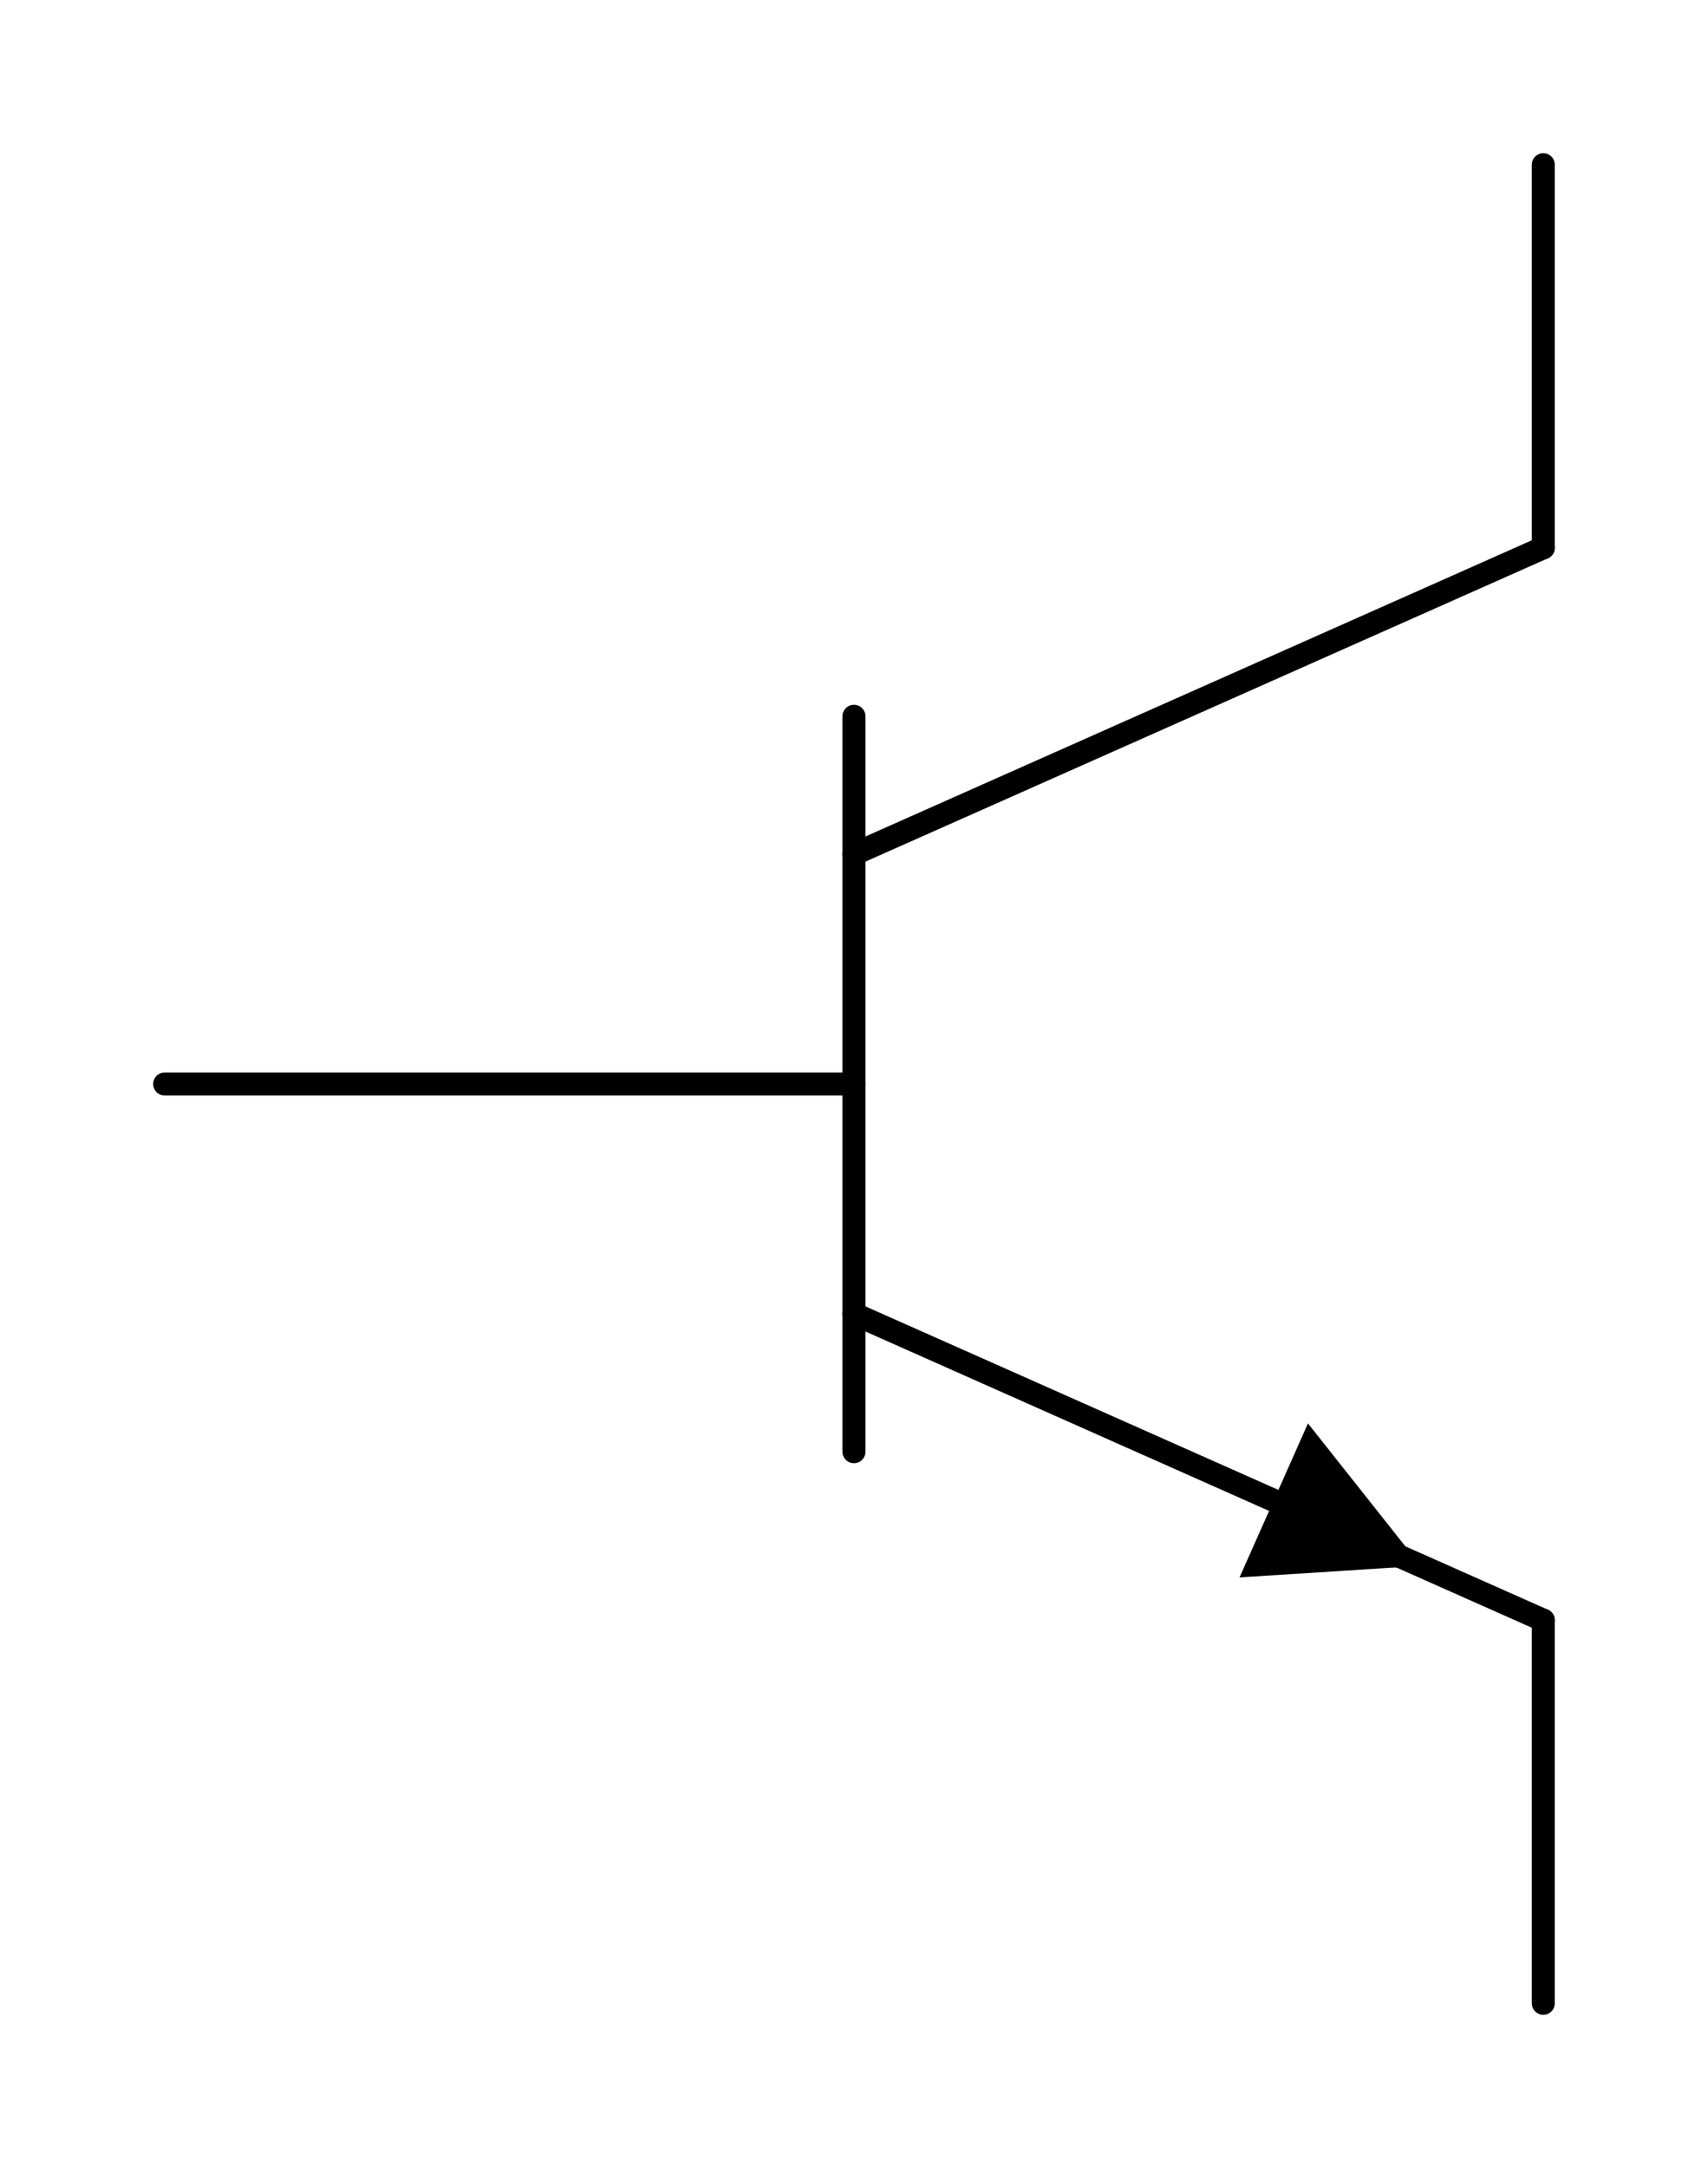
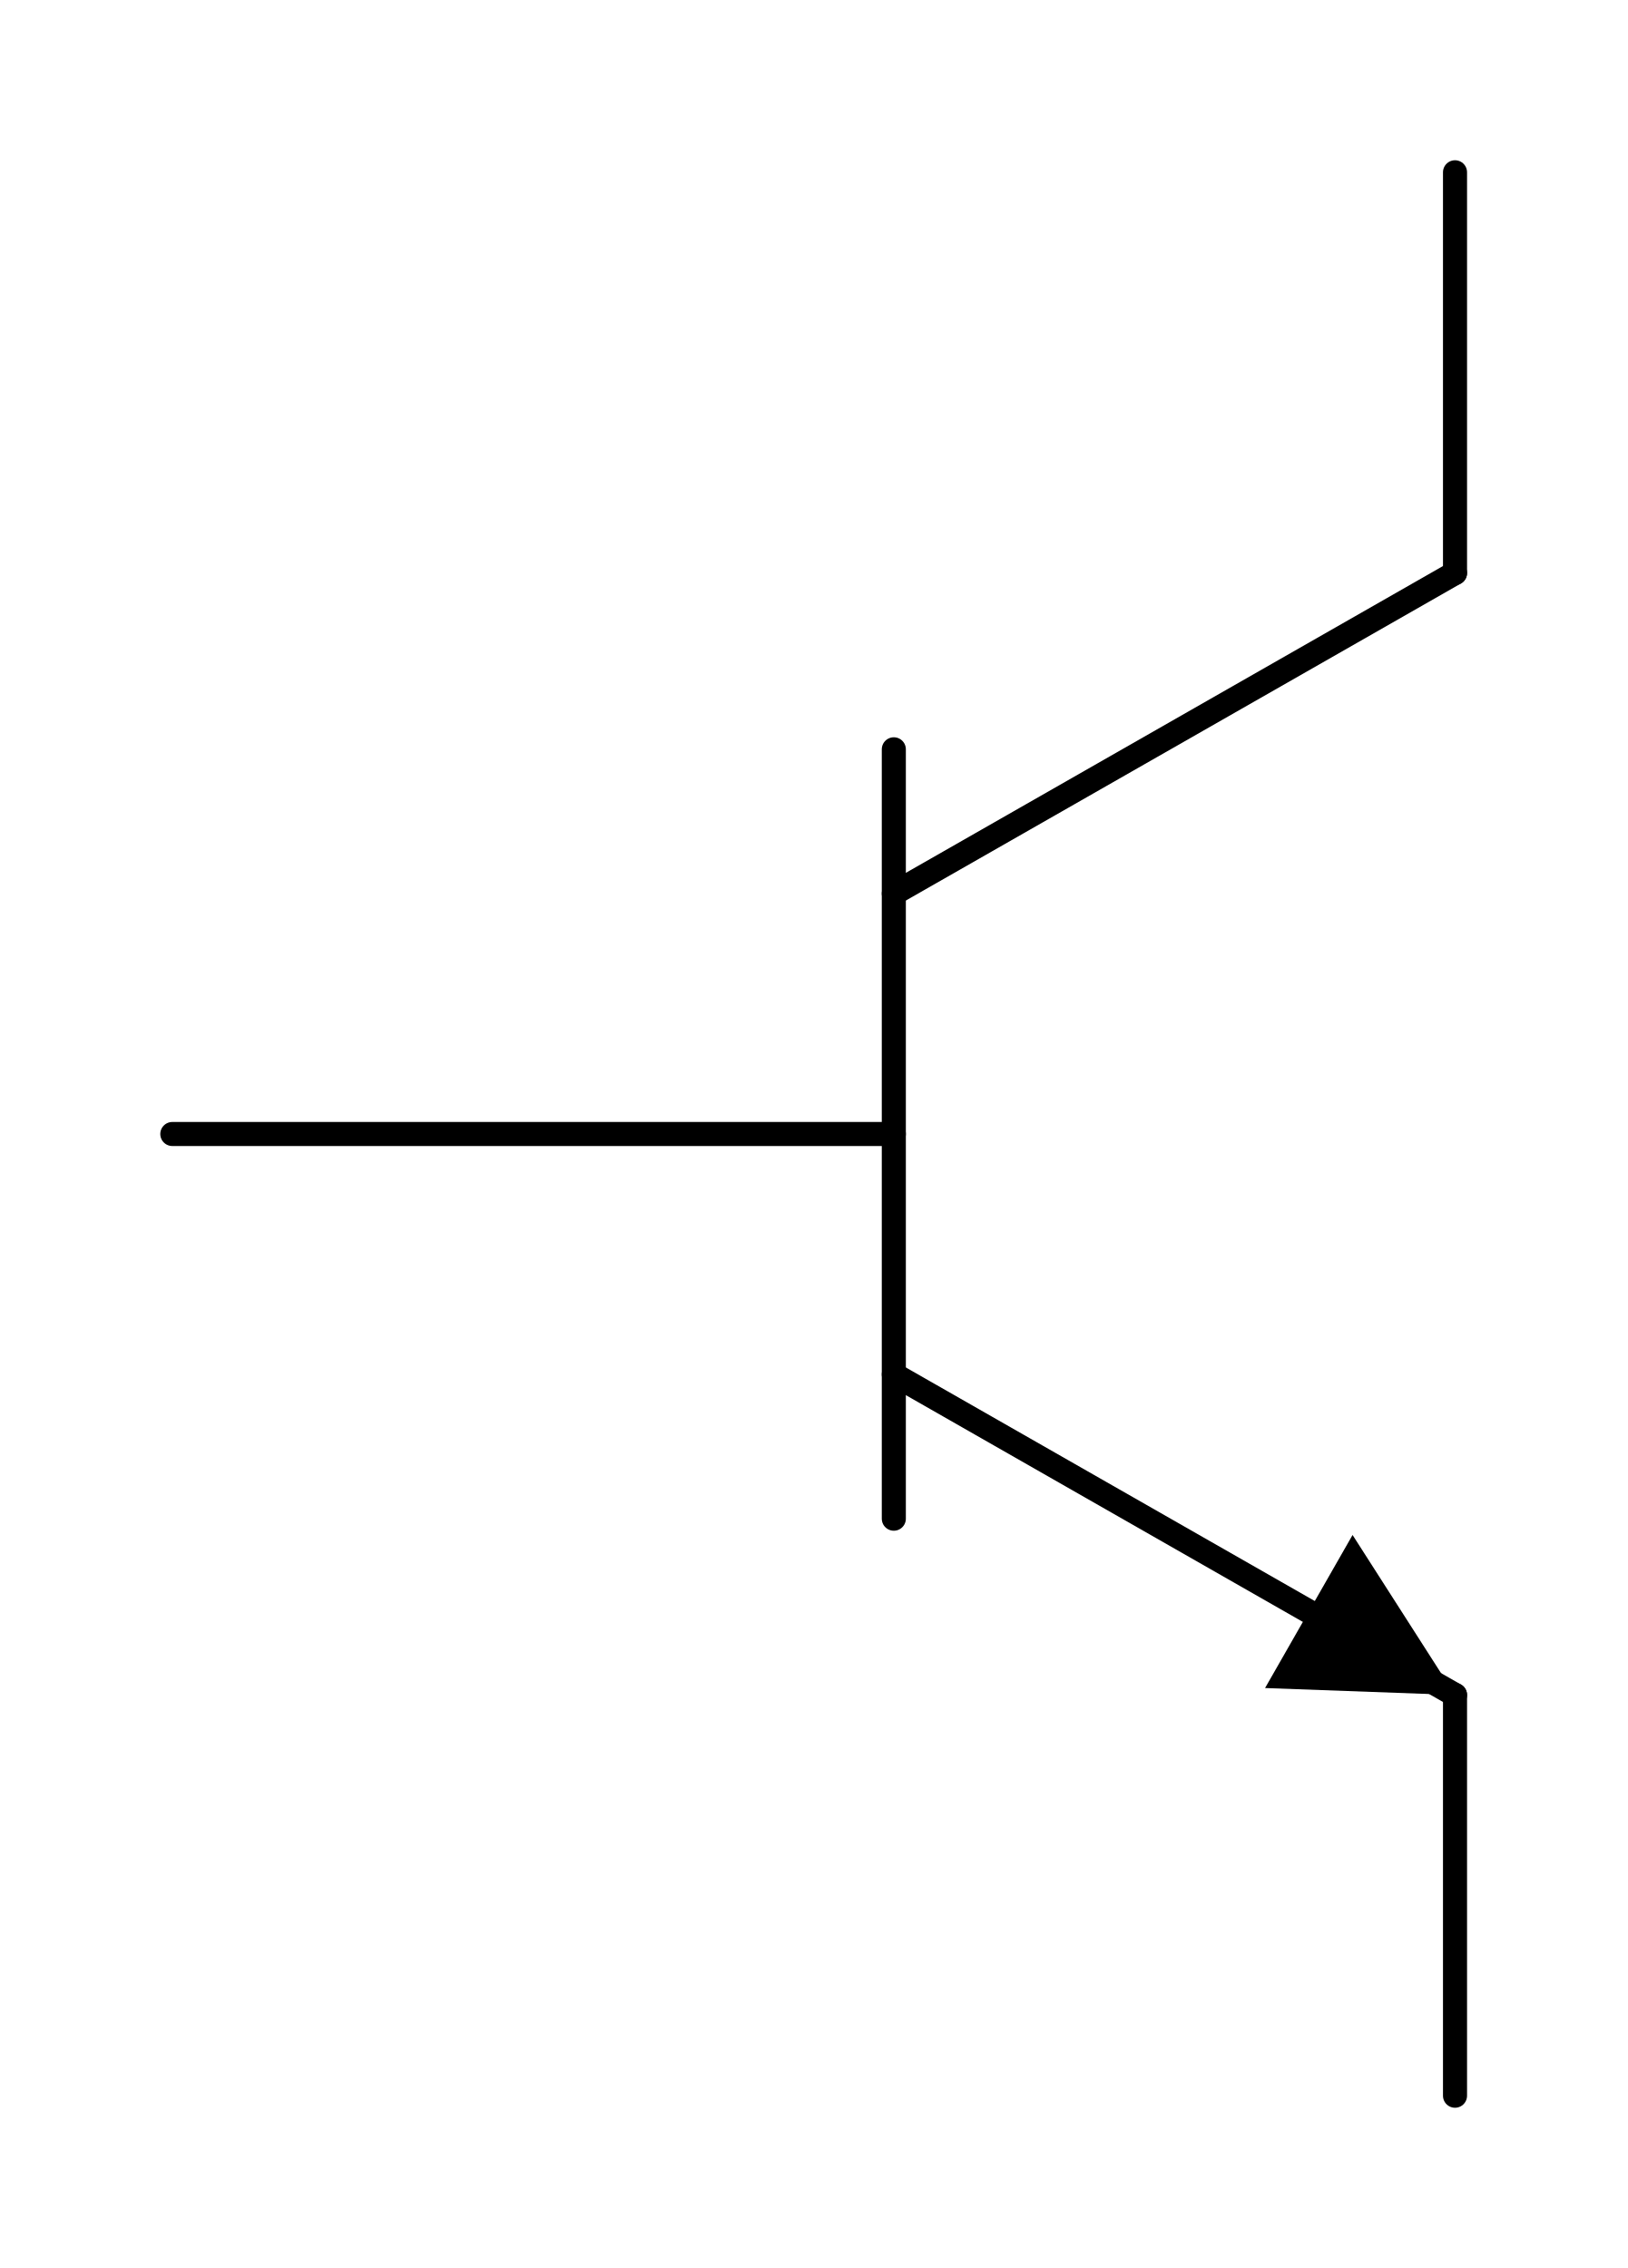
- <svg xmlns="http://www.w3.org/2000/svg" version="1.1" viewBox="-68.682 -72 31.606 40.11" width="11.15mm" height="14.15mm">
-   <g id="sc-transistor-npn-r1-medium-thin--sc-transistor-npn-r1-medium-thin" data-symbol="transistor-npn" data-revision="1" data-size="medium" data-stroke="thin" stroke-miterlimit="10" fill="#000" stroke="#000" stroke-width="0.427" stroke-linecap="round" stroke-linejoin="round" transform="translate(-48.62745,-51.94501)scale(0.996264,-0.996264)">
-     <g data-part="lead-base" id="sc-transistor-npn-r1-medium-thin--sc-transistor-npn-r1-medium-thin--lead-base">
+ <svg xmlns="http://www.w3.org/2000/svg" version="1.1" viewBox="-68.682 -72 28.771 40.11" width="10.15mm" height="14.15mm">
+   <g id="sc-transistor-npn-r2-medium-thin--sc-transistor-npn-r2-medium-thin" data-symbol="transistor-npn" data-revision="2" data-size="medium" data-stroke="thin" stroke-miterlimit="10" fill="#000" stroke="#000" stroke-width="0.427" stroke-linecap="round" stroke-linejoin="round" transform="translate(-48.62745,-51.94501)scale(0.996264,-0.996264)">
+     <g data-part="lead-base" id="sc-transistor-npn-r2-medium-thin--sc-transistor-npn-r2-medium-thin--lead-base">
      <path d="M-17.072 0H-4.268" fill="none" />
    </g>
-     <g data-part="lead-collector" id="sc-transistor-npn-r1-medium-thin--sc-transistor-npn-r1-medium-thin--lead-collector">
-       <path d="M8.536 17.072V9.958" fill="none" />
+     <g data-part="lead-collector" id="sc-transistor-npn-r2-medium-thin--sc-transistor-npn-r2-medium-thin--lead-collector">
+       <path d="M5.691 17.072V9.958" fill="none" />
    </g>
-     <g data-part="lead-emitter" id="sc-transistor-npn-r1-medium-thin--sc-transistor-npn-r1-medium-thin--lead-emitter">
-       <path d="M8.536-17.072V-9.958" fill="none" />
+     <g data-part="lead-emitter" id="sc-transistor-npn-r2-medium-thin--sc-transistor-npn-r2-medium-thin--lead-emitter">
+       <path d="M5.691-17.072V-9.958" fill="none" />
    </g>
-     <g data-part="base" id="sc-transistor-npn-r1-medium-thin--sc-transistor-npn-r1-medium-thin--base">
+     <g data-part="base" id="sc-transistor-npn-r2-medium-thin--sc-transistor-npn-r2-medium-thin--base">
      <path d="M-4.268-6.829V6.829" fill="none" />
    </g>
-     <g data-part="collector-branch" id="sc-transistor-npn-r1-medium-thin--sc-transistor-npn-r1-medium-thin--collector-branch">
-       <path d="M-4.268 4.268L8.536 9.958" fill="none" />
+     <g data-part="collector-branch" id="sc-transistor-npn-r2-medium-thin--sc-transistor-npn-r2-medium-thin--collector-branch">
+       <path d="M-4.268 4.268L5.691 9.958" fill="none" />
    </g>
-     <g data-part="emitter-branch" id="sc-transistor-npn-r1-medium-thin--sc-transistor-npn-r1-medium-thin--emitter-branch">
-       <path d="M-4.268-4.268L8.536-9.958" fill="none" />
+     <g data-part="emitter-branch" id="sc-transistor-npn-r2-medium-thin--sc-transistor-npn-r2-medium-thin--emitter-branch">
+       <path d="M-4.268-4.268L5.691-9.958" fill="none" />
    </g>
-     <g data-part="emitter-arrow" id="sc-transistor-npn-r1-medium-thin--sc-transistor-npn-r1-medium-thin--emitter-arrow">
-       <path d="M4.165-6.303L6.26-8.947L2.894-9.163Z" stroke="none" />
+     <g data-part="emitter-arrow" id="sc-transistor-npn-r2-medium-thin--sc-transistor-npn-r2-medium-thin--emitter-arrow">
+       <path d="M3.873-7.118L5.691-9.958L2.32-9.835Z" stroke="none" />
    </g>
  </g>
</svg>
